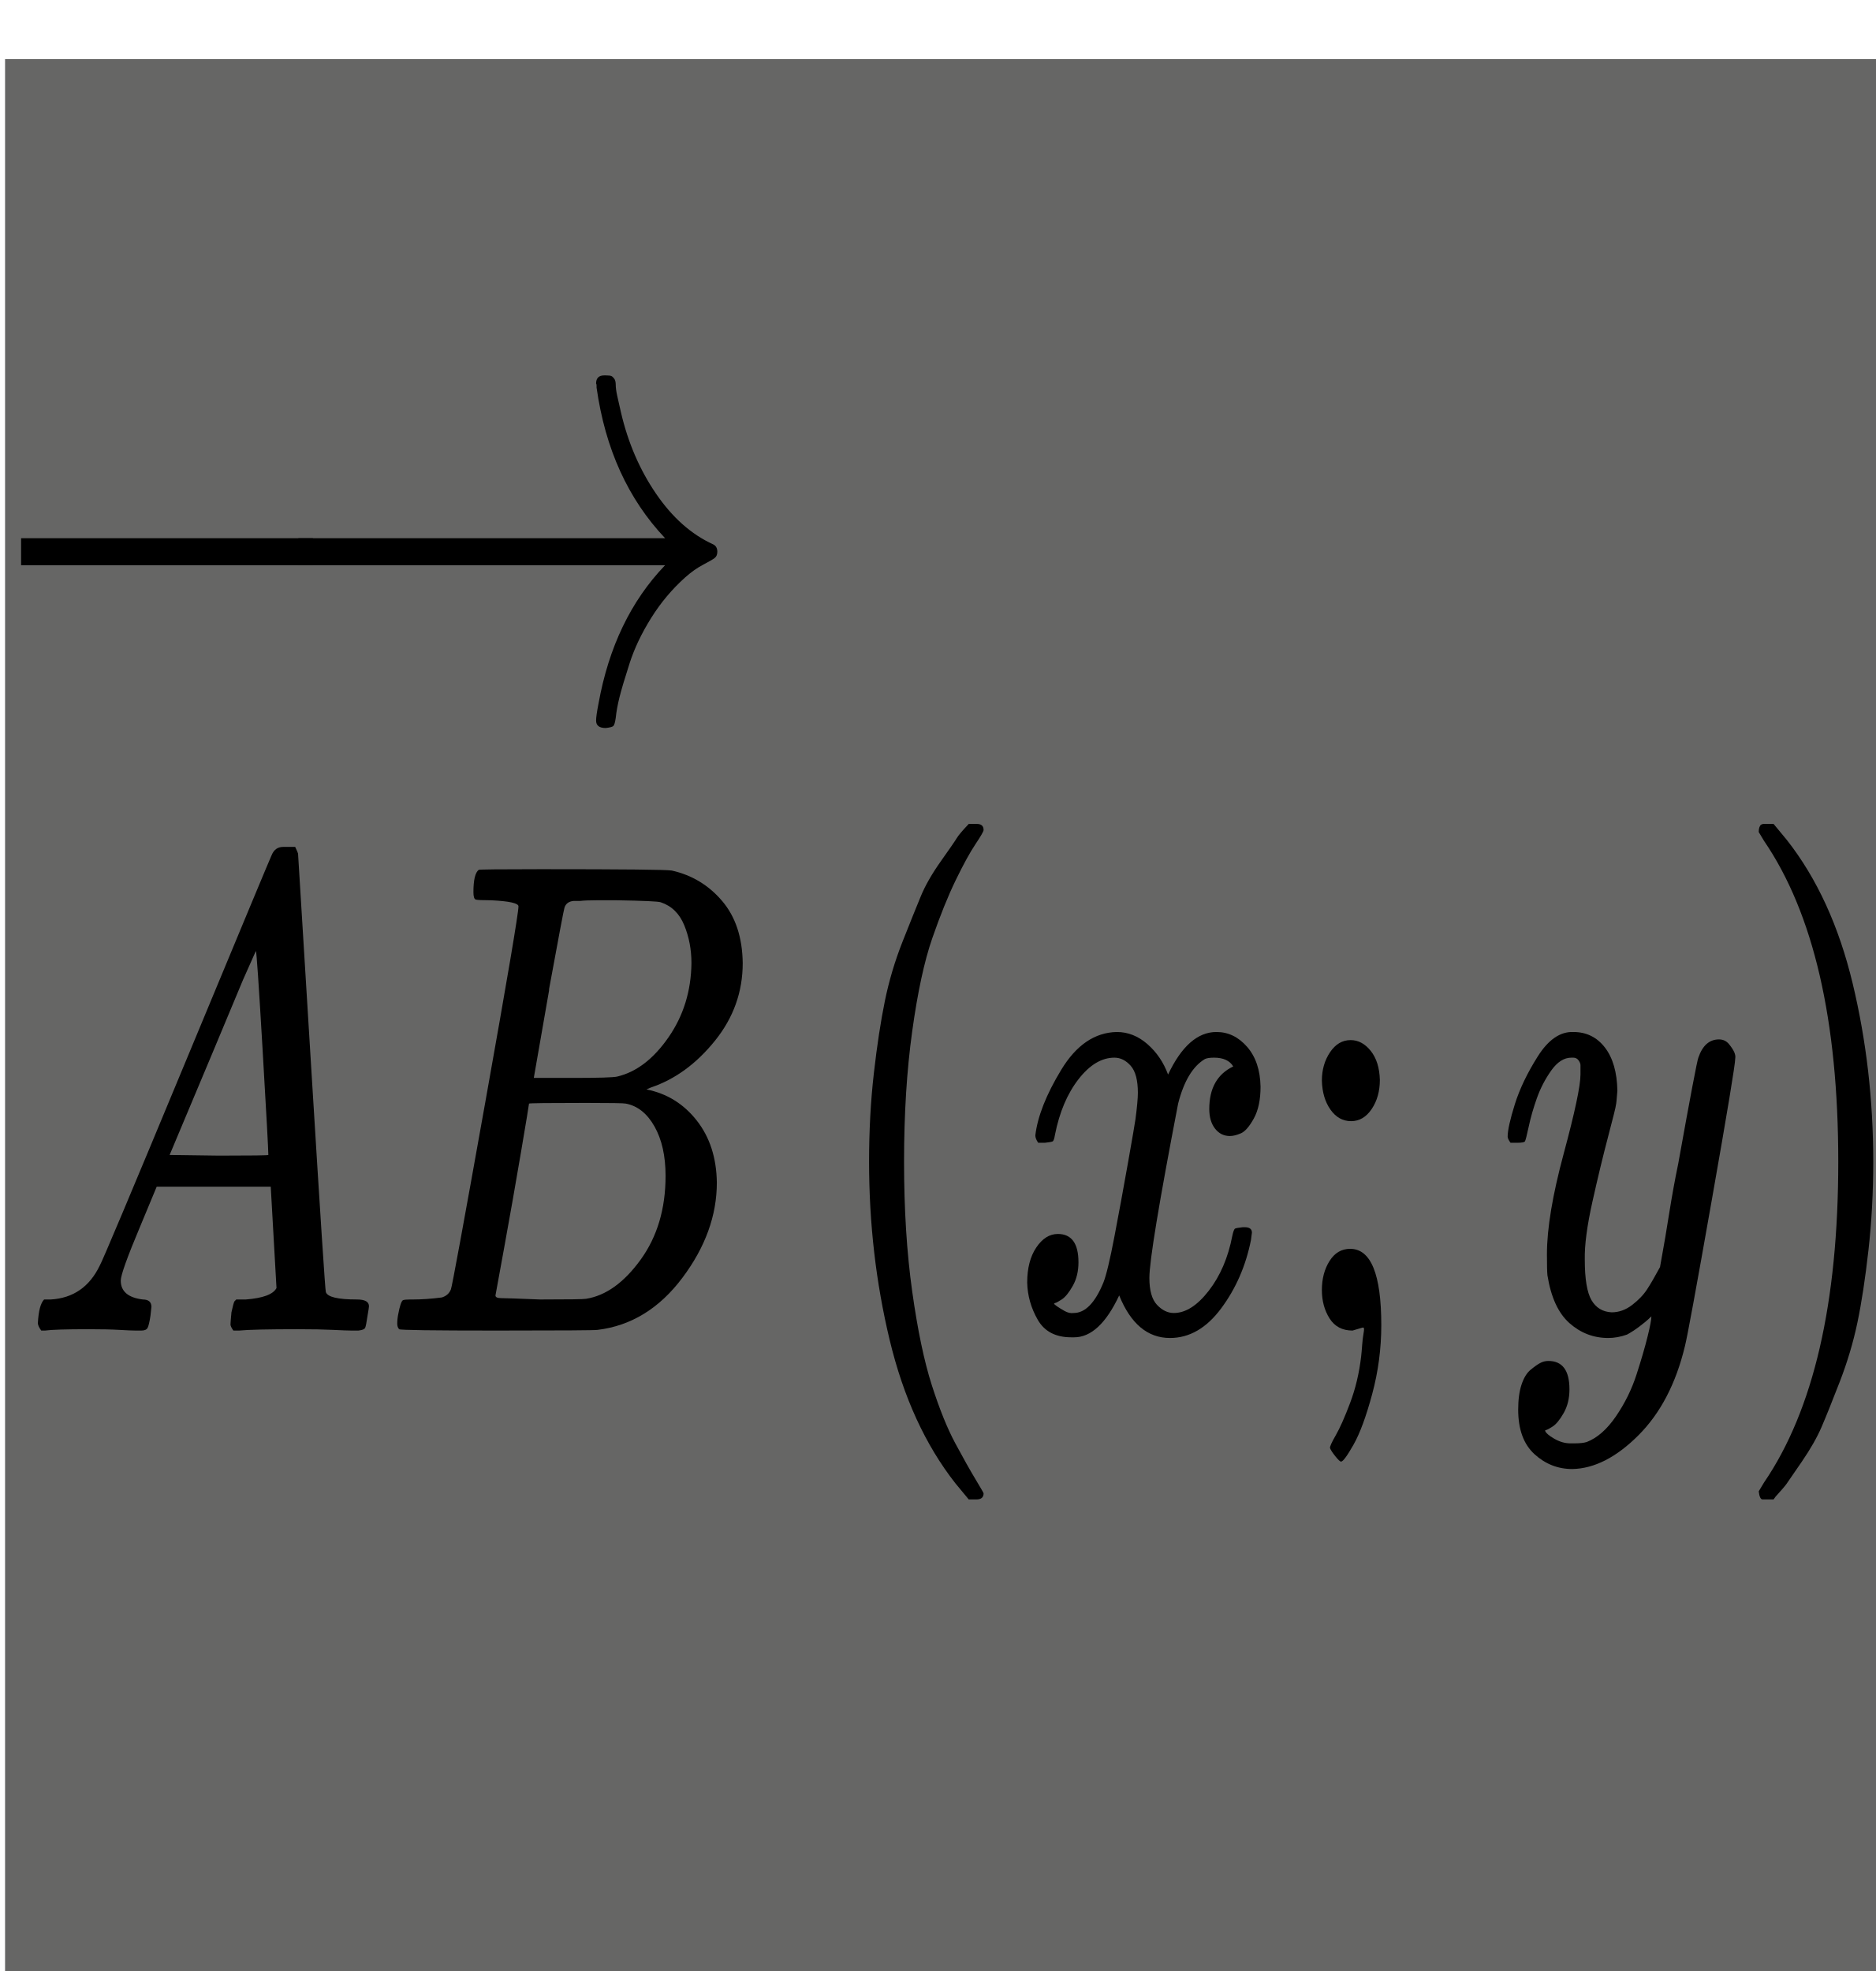
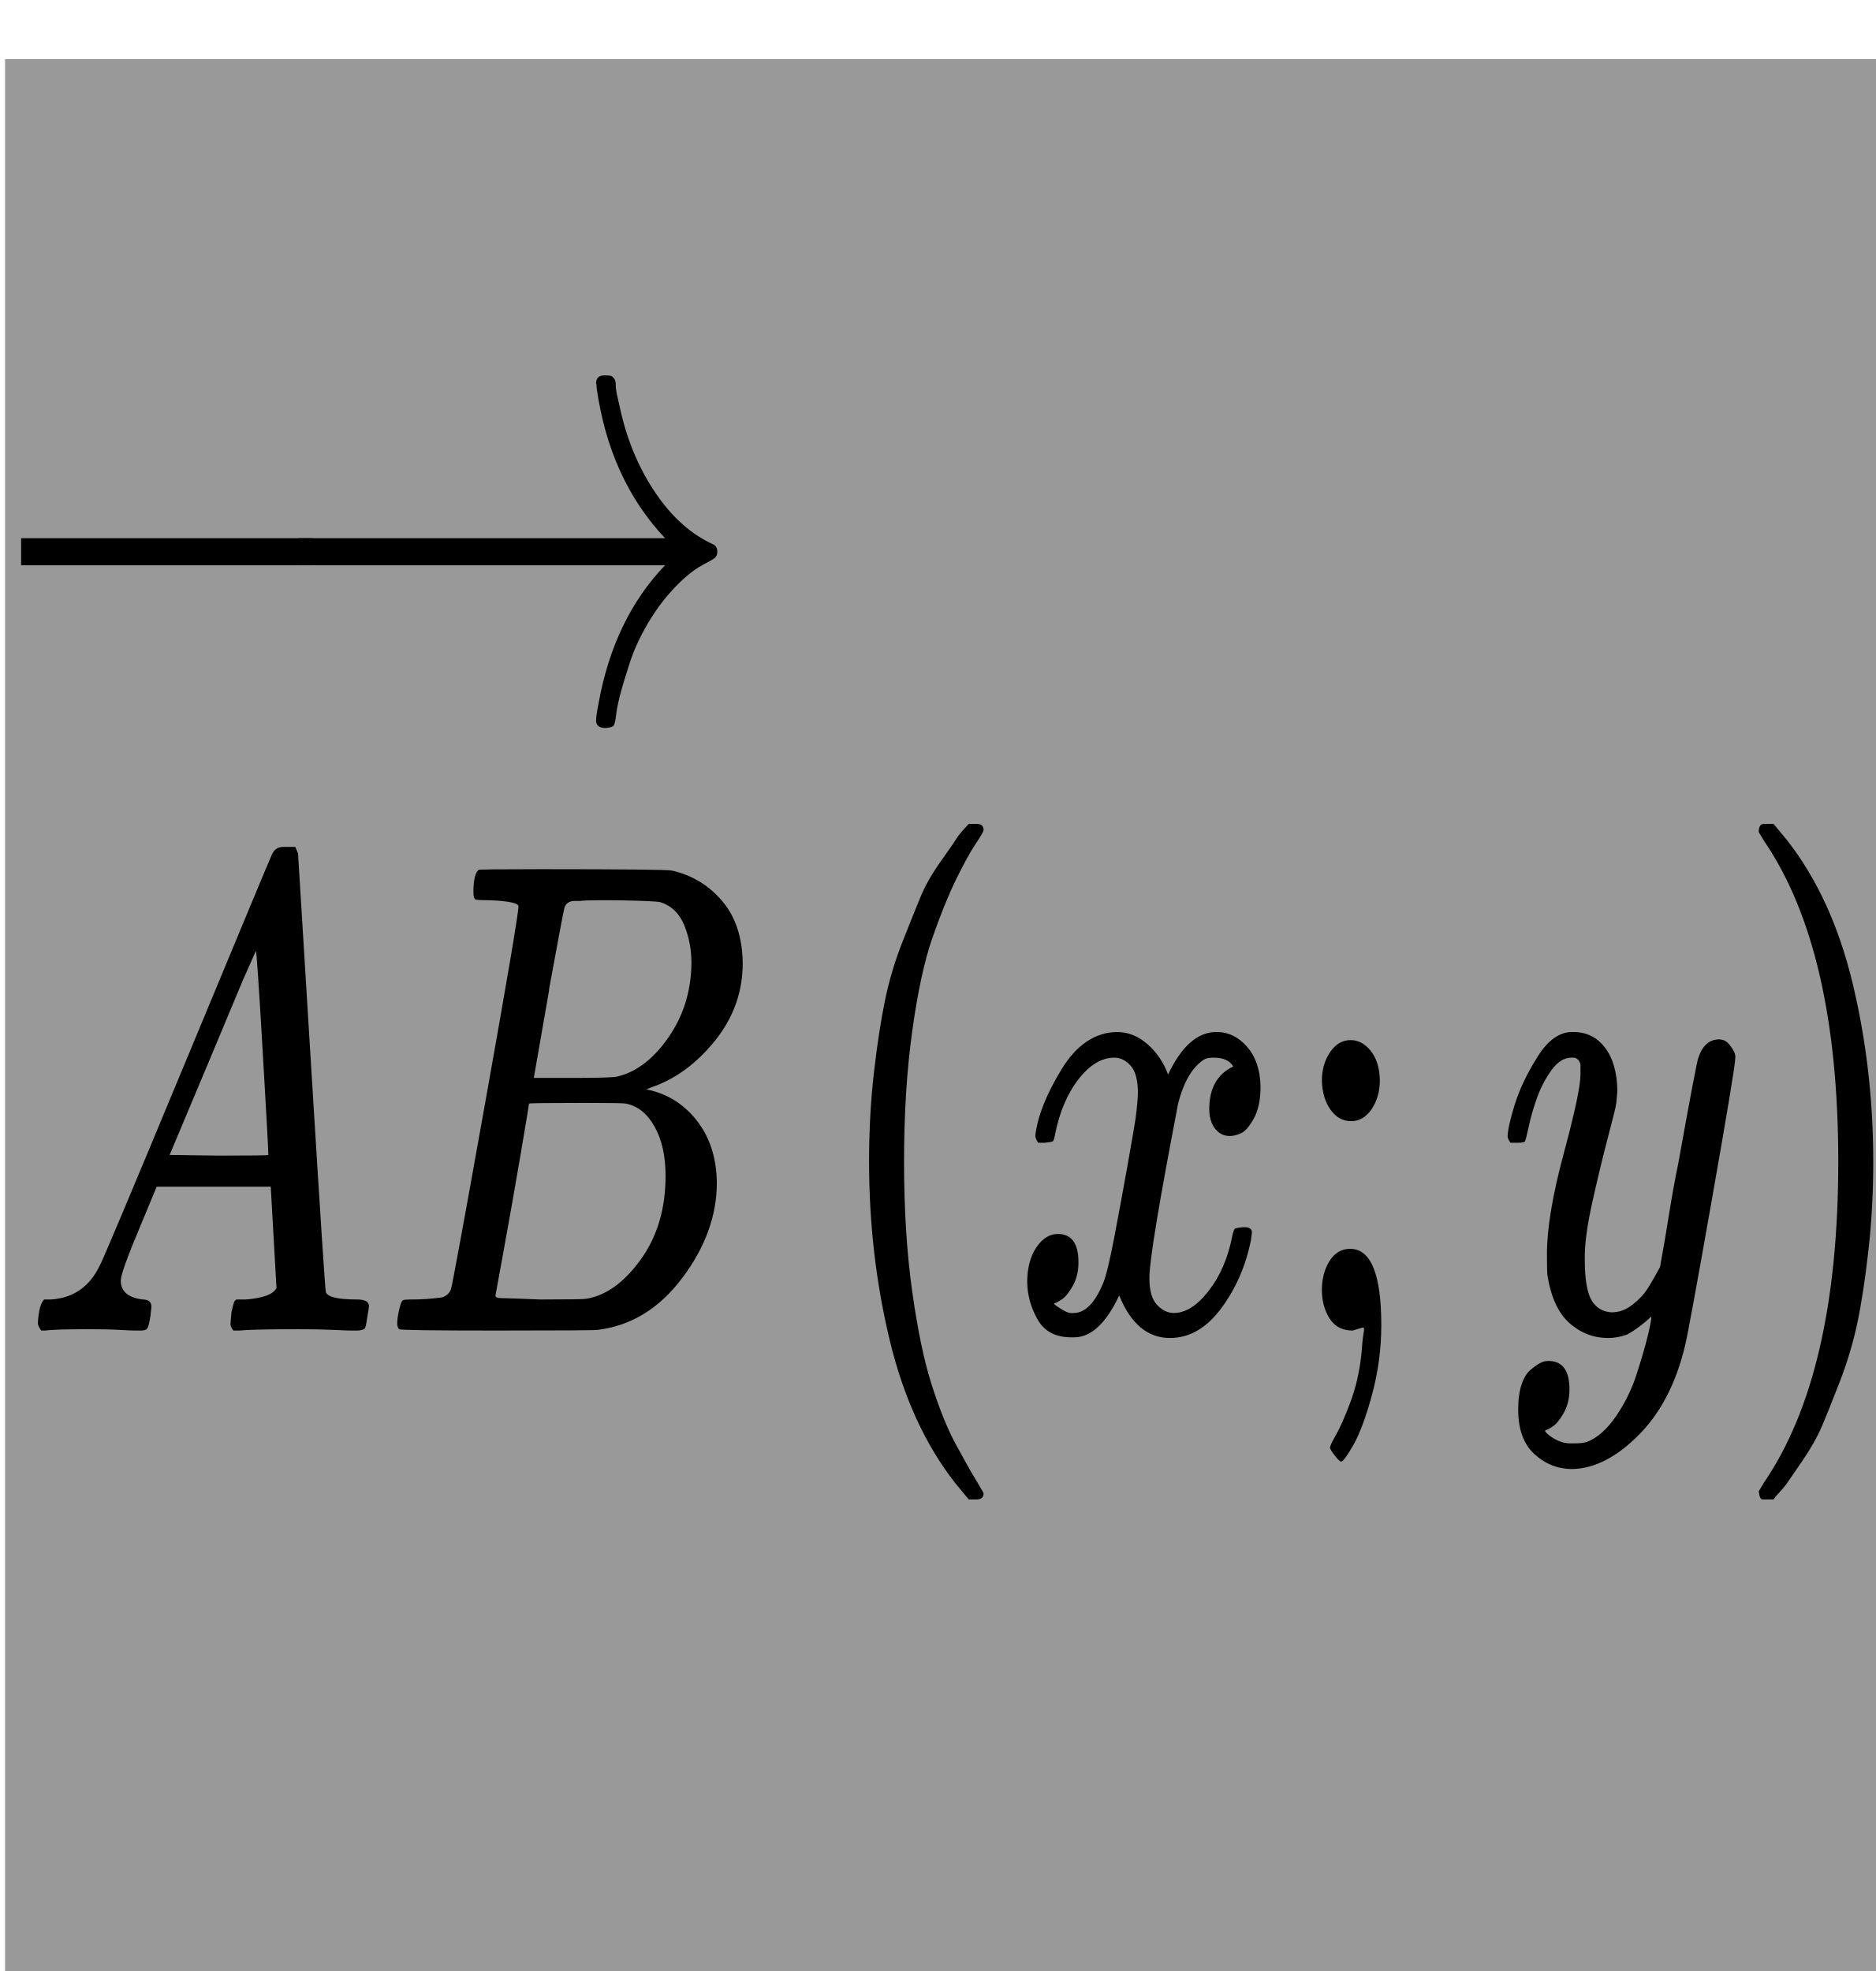
<svg xmlns="http://www.w3.org/2000/svg" xmlns:xlink="http://www.w3.org/1999/xlink" width="27.312px" height="28.704px" viewBox="0 -1586 1509 1586" aria-hidden="true" style="" version="1.1" id="svg32">
  <defs id="defs6">
    <linearGradient id="linearGradient1468">
      <stop style="stop-color:#afa0c1;stop-opacity:1;" offset="0" id="stop1466" />
    </linearGradient>
    <color-profile name="Blue" xlink:href="file:///usr/share/color/icc/colord/Bluish.icc" id="color-profile339" />
    <path id="MJX-11-TEX-I-1D434" d="M208 74Q208 50 254 46Q272 46 272 35Q272 34 270 22Q267 8 264 4T251 0Q249 0 239 0T205 1T141 2Q70 2 50 0H42Q35 7 35 11Q37 38 48 46H62Q132 49 164 96Q170 102 345 401T523 704Q530 716 547 716H555H572Q578 707 578 706L606 383Q634 60 636 57Q641 46 701 46Q726 46 726 36Q726 34 723 22Q720 7 718 4T704 0Q701 0 690 0T651 1T578 2Q484 2 455 0H443Q437 6 437 9T439 27Q443 40 445 43L449 46H469Q523 49 533 63L521 213H283L249 155Q208 86 208 74ZM516 260Q516 271 504 416T490 562L463 519Q447 492 400 412L310 260L413 259Q516 259 516 260Z" />
    <path id="MJX-11-TEX-I-1D435" d="M231 637Q204 637 199 638T194 649Q194 676 205 682Q206 683 335 683Q594 683 608 681Q671 671 713 636T756 544Q756 480 698 429T565 360L555 357Q619 348 660 311T702 219Q702 146 630 78T453 1Q446 0 242 0Q42 0 39 2Q35 5 35 10Q35 17 37 24Q42 43 47 45Q51 46 62 46H68Q95 46 128 49Q142 52 147 61Q150 65 219 339T288 628Q288 635 231 637ZM649 544Q649 574 634 600T585 634Q578 636 493 637Q473 637 451 637T416 636H403Q388 635 384 626Q382 622 352 506Q352 503 351 500L320 374H401Q482 374 494 376Q554 386 601 434T649 544ZM595 229Q595 273 572 302T512 336Q506 337 429 337Q311 337 310 336Q310 334 293 263T258 122L240 52Q240 48 252 48T333 46Q422 46 429 47Q491 54 543 105T595 229Z" />
    <path id="MJX-11-TEX-S4-2192" d="M56 237T56 250T70 270H835Q719 357 692 493Q692 494 692 496T691 499Q691 511 708 511H711Q720 511 723 510T729 506T732 497T735 481T743 456Q765 389 816 336T935 261Q944 258 944 250Q944 244 939 241T915 231T877 212Q836 186 806 152T761 85T740 35T732 4Q730 -6 727 -8T711 -11Q691 -11 691 0Q691 7 696 25Q728 151 835 230H70Q56 237 56 250Z" />
    <path id="MJX-11-TEX-S4-2212" d="M84 237T84 250T98 270H679Q694 262 694 250T679 230H98Q84 237 84 250Z" />
  </defs>
  <g id="layer1" style="display:inline">
-     <rect id="rect649" width="1510.086" height="1540.223" x="4.031" y="-1538.416" style="stroke-width:55.254;fill-opacity:1;fill:#666665;stroke-miterlimit:4;stroke-dasharray:none" />
+     <rect id="rect649" width="1510.086" height="1540.223" x="4.031" y="-1538.416" style="stroke-width:55.254;fill-opacity:1;fill:#999999;stroke-miterlimit:4;stroke-dasharray:none" />
    <g stroke="currentColor" fill="currentColor" stroke-width="0" transform="matrix(0.3854832,0,0,-0.5435507,16.9318,-515.3416)" id="g57">
      <g data-mml-node="math" id="g55">
        <g data-mml-node="mover" id="g31">
          <g data-mml-node="mrow" id="g21">
            <g data-mml-node="mi" id="g15">
              <path id="use13" d="m 208,74 q 0,-24 46,-28 18,0 18,-11 0,-1 -2,-13 Q 267,8 264,4 261,0 251,0 249,0 239,0 229,0 205,1 181,2 141,2 70,2 50,0 h -8 q -7,7 -7,11 2,27 13,35 h 14 q 70,3 102,50 6,6 181,305 175,299 178,303 7,12 24,12 h 8 17 q 6,-9 6,-10 l 28,-323 q 28,-323 30,-326 5,-11 65,-11 25,0 25,-10 0,-2 -3,-14 Q 720,7 718,4 716,1 704,0 701,0 690,0 679,0 651,1 623,2 578,2 484,2 455,0 h -12 q -6,6 -6,9 0,3 2,18 4,13 6,16 l 4,3 h 20 q 54,3 64,17 L 521,213 H 283 L 249,155 Q 208,86 208,74 Z m 308,186 q 0,11 -12,156 -12,145 -14,146 L 463,519 Q 447,492 400,412 l -90,-152 103,-1 q 103,0 103,1 z" />
            </g>
            <g data-mml-node="mi" transform="translate(750)" id="g19">
              <path id="use17" d="m 231,637 q -27,0 -32,1 -5,1 -5,11 0,27 11,33 1,1 130,1 259,0 273,-2 63,-10 105,-45 42,-35 43,-92 0,-64 -58,-115 -58,-51 -133,-69 l -10,-3 q 64,-9 105,-46 41,-37 42,-92 Q 702,146 630,78 558,10 453,1 446,0 242,0 42,0 39,2 q -4,3 -4,8 0,7 2,14 5,19 10,21 4,1 15,1 h 6 q 27,0 60,3 14,3 19,12 3,4 72,278 69,274 69,289 0,7 -57,9 z m 418,-93 q 0,30 -15,56 -15,26 -49,34 -7,2 -92,3 -20,0 -42,0 -22,0 -35,-1 h -13 q -15,-1 -19,-10 -2,-4 -32,-120 0,-3 -1,-6 L 320,374 h 81 q 81,0 93,2 60,10 107,58 47,48 48,110 z M 595,229 q 0,44 -23,73 -23,29 -60,34 -6,1 -83,1 -118,0 -119,-1 0,-2 -17,-73 -17,-71 -35,-141 L 240,52 q 0,-4 12,-4 12,0 81,-2 89,0 96,1 62,7 114,58 52,51 52,124 z" />
            </g>
          </g>
          <g data-mml-node="mo" transform="translate(0,903)" id="g29">
            <path id="use23" d="m 565,237 q 0,0 0,13 0,13 14,20 h 765 q -116,87 -143,223 0,1 0,3 0,2 -1,3 0,12 17,12 h 3 q 9,0 12,-1 3,-1 6,-4 3,-3 3,-9 0,-6 3,-16 3,-10 8,-25 22,-67 73,-120 51,-53 119,-75 9,-3 9,-11 0,-6 -5,-9 -5,-3 -24,-10 -19,-7 -38,-19 -41,-26 -71,-60 -30,-34 -45,-67 -15,-33 -21,-50 -6,-17 -8,-31 -2,-10 -5,-12 -3,-2 -16,-3 -20,0 -20,11 0,7 5,25 32,126 139,205 H 579 q -14,7 -14,20 z" />
            <svg width="609" height="865" x="0" y="-182" viewBox="152.2 -182 609 865" version="1.1" id="svg27">
              <path id="use25" d="m 98.616,237 q 0,0 0,13 0,13 16.436,20 h 682.094 q 17.61,-8 17.61,-20 0,-12 -17.61,-20 H 115.052 q -16.436,7 -16.436,20 z" style="stroke-width:0" />
            </svg>
          </g>
        </g>
        <g data-mml-node="mrow" transform="translate(1675.7)" id="g53">
          <g data-mml-node="mo" id="g35">
            <path id="use33" d="m 94,250 q 0,69 10,131 10,62 23,107 13,45 37,88 24,43 38,67 14,24 42,52 28,28 33,34 5,6 25,21 h 13 4 q 14,0 14,-9 0,-3 -17,-21 -17,-18 -41,-53 -24,-35 -49,-86 -25,-51 -42,-138 -17,-87 -17,-193 0,-106 17,-192 17,-86 41,-139 24,-53 49,-86 25,-33 42,-53 17,-20 17,-21 0,-9 -15,-9 h -3 -13 l -28,24 Q 180,-141 137,-14 94,113 94,250 Z" />
          </g>
          <g data-mml-node="mi" transform="translate(389)" id="g39">
            <path id="use37" d="m 52,289 q 7,42 54,97 47,55 116,56 35,0 64,-18 29,-18 43,-45 42,63 101,63 37,0 64,-22 27,-22 28,-59 0,-29 -14,-47 -14,-18 -27,-22 -13,-4 -23,-4 -19,0 -31,11 -12,11 -12,29 0,46 50,63 -11,13 -40,13 -13,0 -19,-2 -38,-16 -56,-66 -60,-221 -60,-258 0,-28 16,-40 16,-12 35,-12 37,0 73,33 36,33 49,81 3,10 6,11 3,1 16,2 h 4 q 15,0 15,-8 0,-1 -2,-11 Q 486,77 440,33 394,-11 333,-11 263,-11 227,52 186,-10 133,-10 h -6 q -49,0 -70,26 -21,26 -22,55 0,32 19,52 19,20 45,20 43,0 43,-42 Q 142,81 130,66 118,51 107,46 96,41 94,41 l -3,-1 q 0,-1 6,-4 6,-3 16,-7 10,-4 19,-3 36,0 62,45 9,16 23,68 14,52 28,108 14,56 16,66 5,27 5,39 0,28 -15,40 -15,12 -34,12 -40,0 -75,-32 -35,-32 -49,-82 -2,-9 -5,-10 -3,-1 -16,-2 H 58 q -6,6 -6,11 z" />
          </g>
          <g data-mml-node="mo" transform="translate(961)" id="g43">
            <path id="use41" d="m 78,370 q 0,24 17,42 17,18 43,18 24,0 42,-16 18,-16 19,-43 0,-25 -17,-43 -17,-18 -43,-18 -26,0 -43,17 -17,17 -18,43 z M 78,60 q 0,25 16,43 16,18 43,18 65,0 65,-113 0,-52 -19,-102 -19,-50 -39,-75 -20,-25 -26,-25 -3,0 -12,8 -9,8 -11,12 -1,3 12,19 13,16 30,48 17,32 23,69 1,6 2,16 1,10 3,18 2,8 0,8 0,1 -4,0 Q 157,3 142,0 110,0 94,18 78,36 78,60 Z" />
          </g>
          <g data-mml-node="mi" transform="translate(1405.7)" id="g47">
            <path id="use45" d="m 21,287 q 0,14 15,48 15,34 48,71 33,37 74,36 41,0 66,-23 25,-23 26,-64 -2,-19 -3,-21 0,-3 -16,-46 -16,-43 -33,-97 -17,-54 -16,-86 0,-43 14,-60 14,-17 42,-18 23,0 43,11 20,11 31,23 11,12 27,33 0,1 5,20 5,19 14,59 9,40 19,74 38,150 42,157 13,27 43,27 13,0 21,-7 8,-7 11,-12 3,-5 2,-9 0,-13 -49,-210 -49,-197 -56,-216 -28,-83 -97,-132 -69,-49 -138,-50 -45,0 -79,22 -34,22 -34,66 0,22 7,37 7,15 19,22 12,7 20,10 8,3 17,3 44,0 44,-42 0,-20 -12,-35 -12,-15 -23,-20 -11,-5 -13,-5 l -3,-1 q 2,-5 19,-12 17,-7 34,-7 h 8 q 17,0 26,2 33,9 61,38 28,29 43,62 15,33 23,56 8,23 8,30 l -6,-4 q -6,-4 -19,-11 -13,-7 -26,-12 -20,-5 -39,-5 -46,0 -81,22 -35,22 -46,71 -1,7 -1,31 0,57 35,149 35,92 35,117 0,1 0,2 0,9 0,12 0,3 -4,7 -4,4 -11,4 h -4 Q 131,404 112,385 93,366 82,344 71,322 65,302 59,282 57,280 55,278 41,278 H 27 q -6,6 -6,9 z" />
          </g>
          <g data-mml-node="mo" transform="translate(1895.7)" id="g51">
            <path id="use49" d="m 60,749 4,1 q 5,0 10,0 h 12 l 28,-24 q 94,-85 137,-212 43,-127 43,-264 0,-68 -10,-131 -10,-63 -23,-107 -13,-44 -37,-88 -24,-44 -38,-67 -14,-23 -41,-51 -27,-28 -32,-33 -5,-5 -23,-19 -3,-3 -4,-4 H 74 q -8,0 -11,0 -3,0 -5,3 -2,3 -3,9 1,1 11,13 155,161 155,475 0,314 -155,475 -10,12 -11,13 0,8 5,11 z" />
          </g>
        </g>
      </g>
    </g>
  </g>
</svg>
